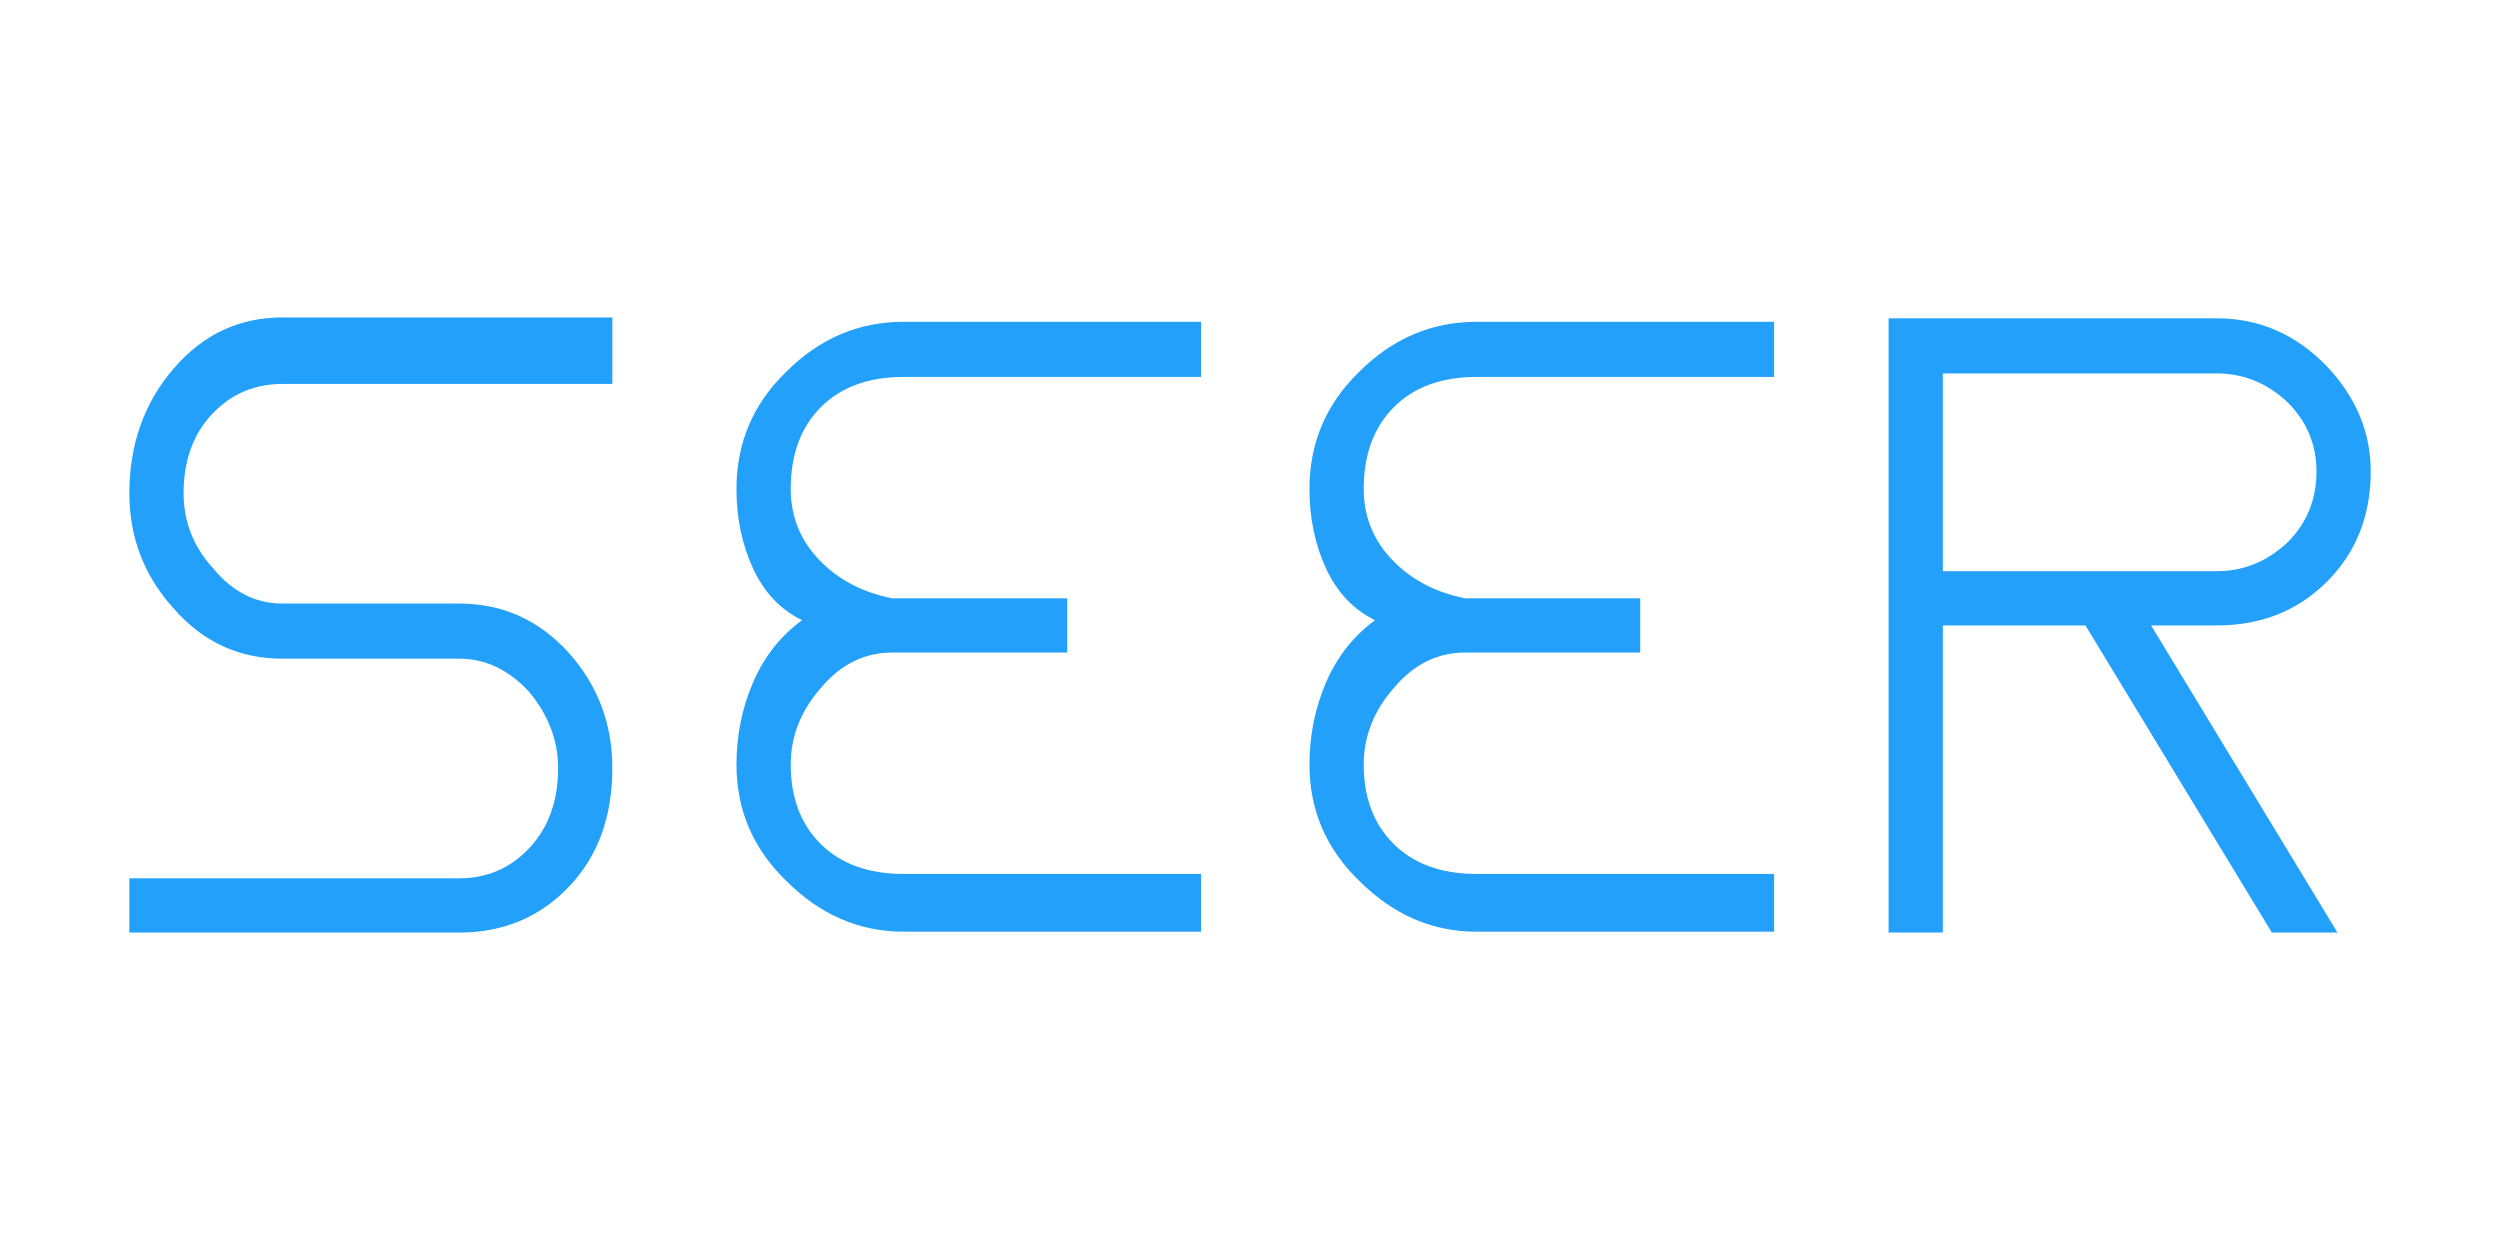
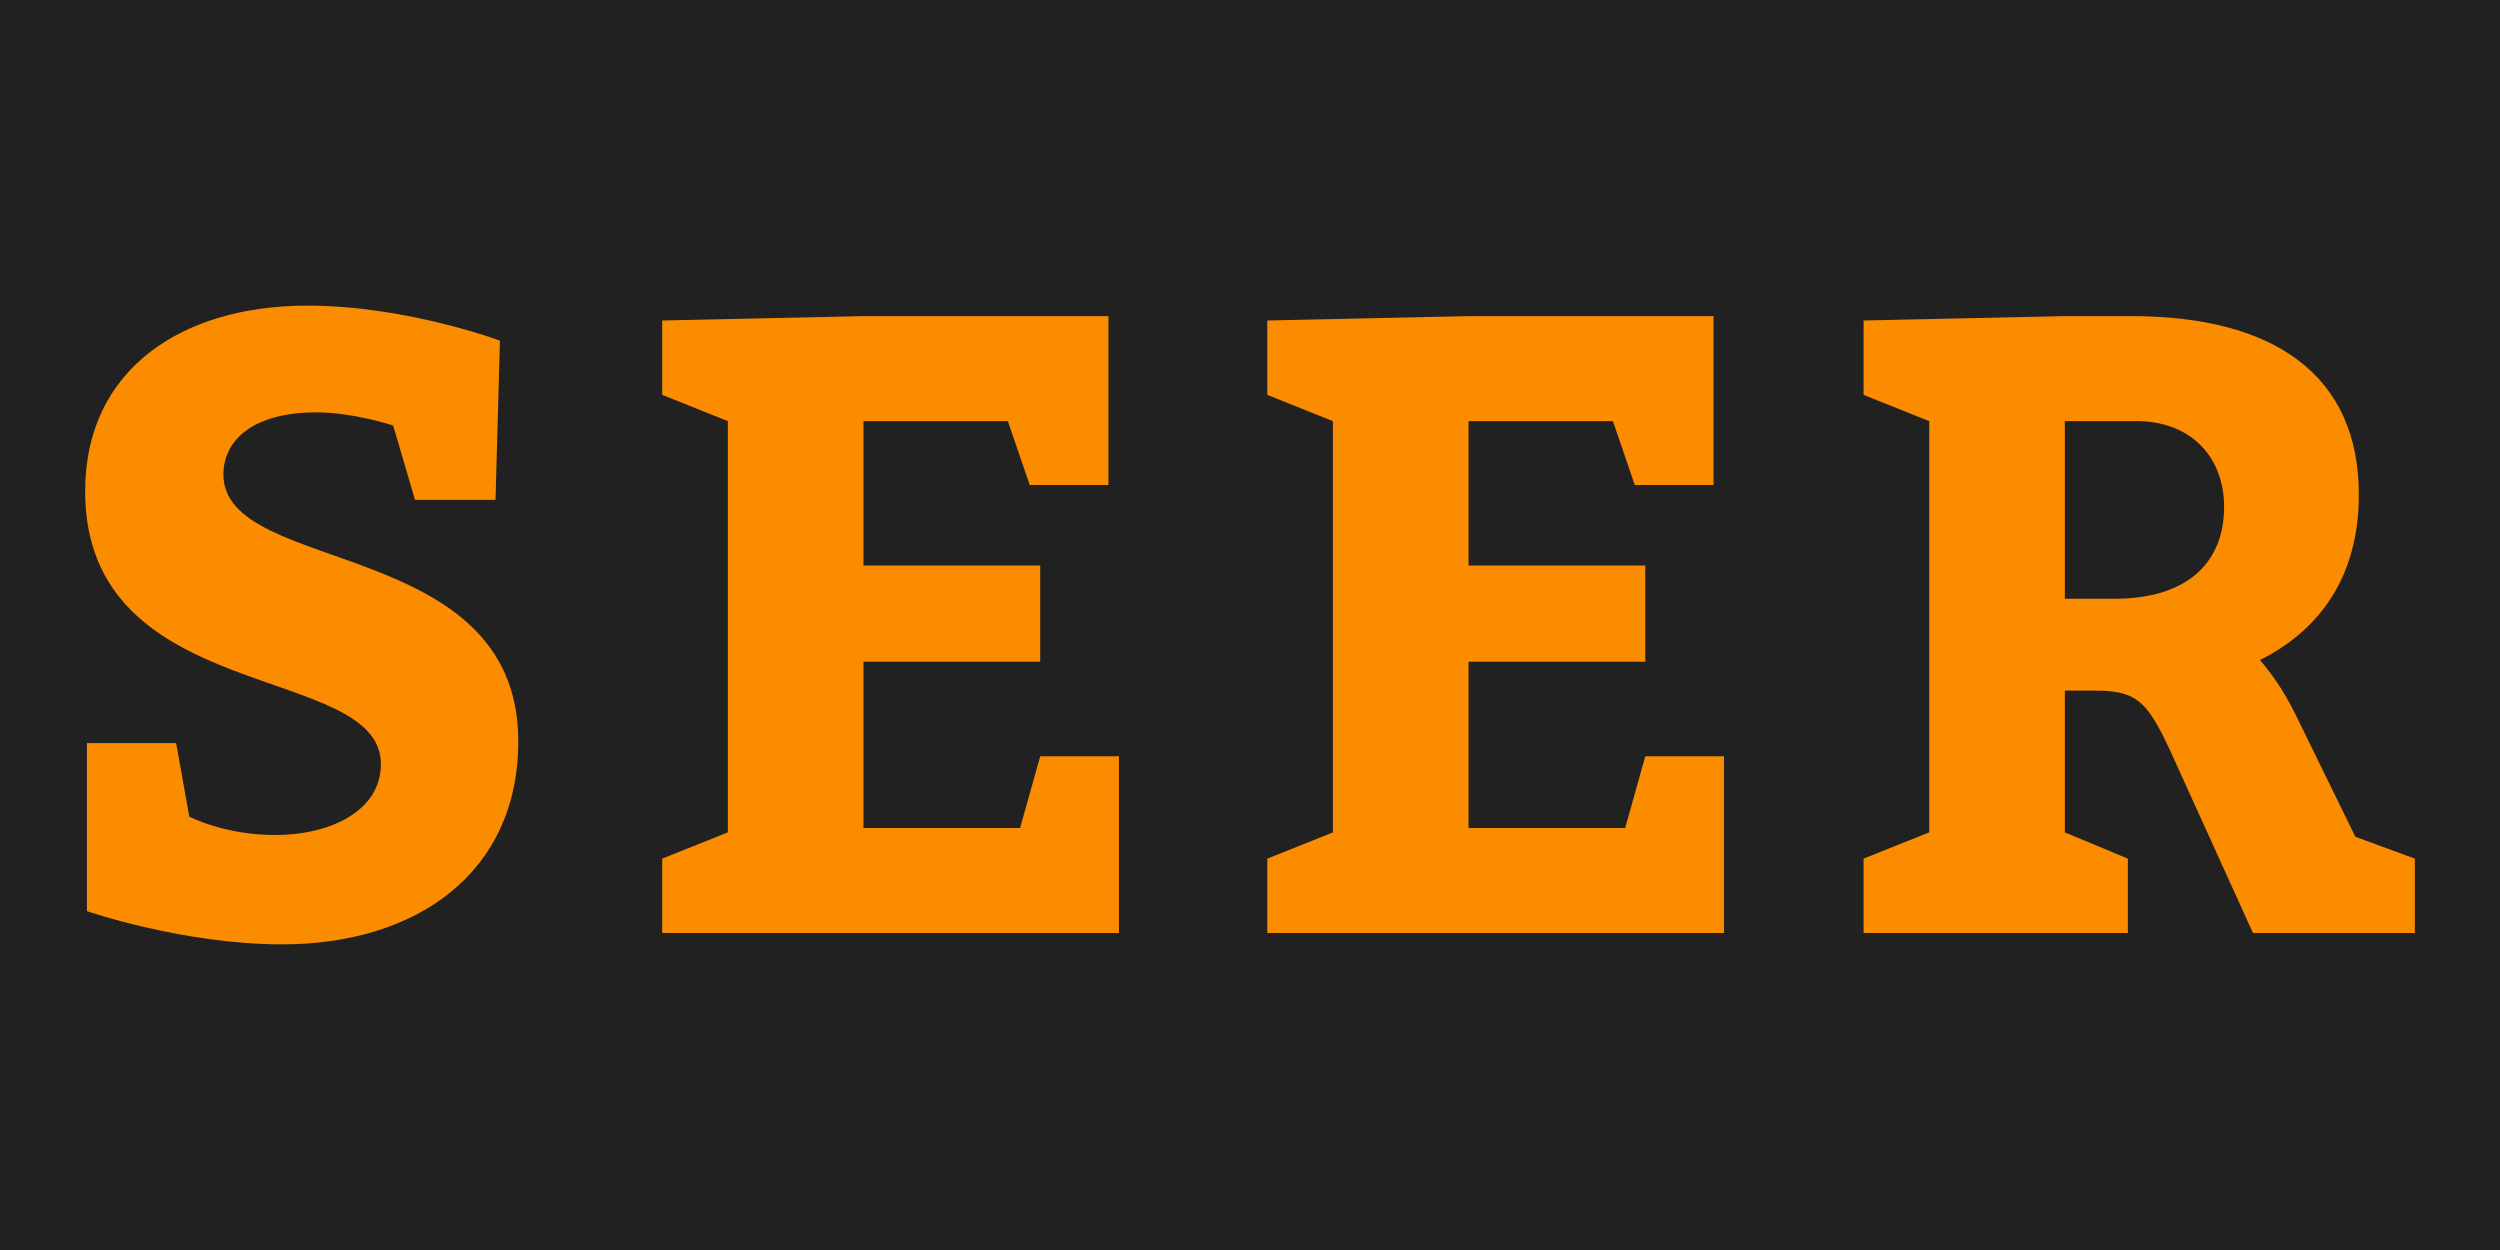
<svg xmlns="http://www.w3.org/2000/svg" width="80" height="40">
  <g>
-     <rect fill="none" id="canvas_background" height="42" width="82" y="-1" x="-1" />
+     <rect fill="#212121" id="canvas_background" height="42" width="82" y="-1" x="-1" />
  </g>
  <g>
-     <path id="svg_1" d="m9.039,12.286l10.556,0l0,-2.128l-10.556,0q-2.072,0 -3.472,1.624q-1.428,1.652 -1.428,4.004q0,2.128 1.428,3.696q1.4,1.596 3.472,1.596l2.8,0l2.856,0q1.26,0 2.24,1.064q0.924,1.12 0.924,2.436q0,1.568 -0.91,2.548t-2.254,0.98l-10.556,0l0,1.736l10.556,0q2.1,0 3.5,-1.456t1.4,-3.808q0,-2.128 -1.4,-3.696q-1.428,-1.568 -3.5,-1.568l-2.856,0l-2.8,0q-1.288,0 -2.212,-1.12q-0.952,-1.036 -0.952,-2.408q0,-1.568 0.91,-2.534t2.254,-0.966zm16.264,12.18q0,-1.344 0.952,-2.436q0.952,-1.148 2.296,-1.148l0.364,0l5.236,0l0,-1.736l-5.236,0l-0.364,0q-1.428,-0.28 -2.338,-1.232t-0.91,-2.268q0,-1.652 0.966,-2.618t2.646,-0.966l9.52,0l0,-1.764l-9.52,0q-2.156,0 -3.752,1.596q-1.596,1.54 -1.596,3.752q0,1.4 0.532,2.548t1.568,1.652q-1.036,0.756 -1.568,1.988t-0.532,2.632q0,2.184 1.596,3.724q1.624,1.624 3.752,1.624l9.52,0l0,-1.848l-9.52,0q-1.68,0 -2.646,-0.952t-0.966,-2.548zm18.336,0q0,-1.344 0.952,-2.436q0.952,-1.148 2.296,-1.148l0.364,0l5.236,0l0,-1.736l-5.236,0l-0.364,0q-1.428,-0.28 -2.338,-1.232t-0.91,-2.268q0,-1.652 0.966,-2.618t2.646,-0.966l9.52,0l0,-1.764l-9.52,0q-2.156,0 -3.752,1.596q-1.596,1.54 -1.596,3.752q0,1.4 0.532,2.548t1.568,1.652q-1.036,0.756 -1.568,1.988t-0.532,2.632q0,2.184 1.596,3.724q1.624,1.624 3.752,1.624l9.52,0l0,-1.848l-9.52,0q-1.68,0 -2.646,-0.952t-0.966,-2.548zm25.196,-4.452l2.1,0q2.128,0 3.528,-1.4t1.4,-3.528q0,-1.876 -1.4,-3.36q-1.484,-1.54 -3.528,-1.54l-8.764,0l-1.736,0l0,19.656l1.736,0l0,-9.828l4.564,0l5.964,9.828l2.1,0l-5.964,-9.828zm-6.664,-1.736l0,-6.328l8.764,0q1.288,0 2.268,0.924q0.924,0.924 0.924,2.212q0,1.344 -0.924,2.268q-0.98,0.924 -2.268,0.924l-8.764,0z" fill="#23a0fa" />
+     <path id="svg_1" d="m5.637,23.78l0.42,2.352s1.12,0.588 2.744,0.588c1.792,0 3.388,-0.784 3.388,-2.268c0,-3.276 -9.464,-1.82 -9.464,-8.736c0,-3.864 3.052,-5.936 7.112,-5.936c3.164,0 6.16,1.12 6.16,1.12l-0.14,5.096l-2.576,0l-0.7,-2.38s-1.26,-0.42 -2.464,-0.42c-1.988,0 -2.968,0.868 -2.968,1.988c0,3.248 9.436,1.96 9.436,8.54c0,4.2 -3.248,6.496 -7.56,6.496c-3.164,0 -6.244,-1.064 -6.244,-1.064l0,-5.376l2.856,0zm27.65,-5.684l0,3.08l-5.656,0l0,5.32l5.012,0l0.644,-2.296l2.52,0l0,5.656l-14.616,0l0,-2.38l2.1,-0.84l0,-13.16l-2.1,-0.84l0,-2.38l6.44,-0.14l7.84,0l0,5.404l-2.52,0l-0.7,-2.044l-4.62,0l0,4.62l5.656,0zm19.362,0l0,3.08l-5.656,0l0,5.32l5.012,0l0.644,-2.296l2.52,0l0,5.656l-14.616,0l0,-2.38l2.1,-0.84l0,-13.16l-2.1,-0.84l0,-2.38l6.44,-0.14l7.84,0l0,5.404l-2.52,0l-0.7,-2.044l-4.62,0l0,4.62l5.656,0zm6.986,11.76l0,-2.38l2.1,-0.84l0,-13.16l-2.1,-0.84l0,-2.38l6.44,-0.14l2.128,0c4.592,0 7.28,1.904 7.28,5.712c0,2.632 -1.26,4.34 -3.164,5.292c0.308,0.364 0.728,0.896 1.176,1.82l1.876,3.836l1.904,0.7l0,2.38l-5.18,0l-2.352,-5.18c-0.952,-2.128 -1.204,-2.576 -2.688,-2.576l-0.98,0l0,4.536l2.016,0.84l0,2.38l-8.456,0zm6.44,-10.696l1.596,0c2.212,0 3.5,-1.064 3.5,-2.94c0,-1.596 -1.064,-2.744 -2.8,-2.744l-2.296,0l0,5.684z" fill="#fb8c00" />
    <path id="svg_2" fill="#" />
  </g>
</svg>
